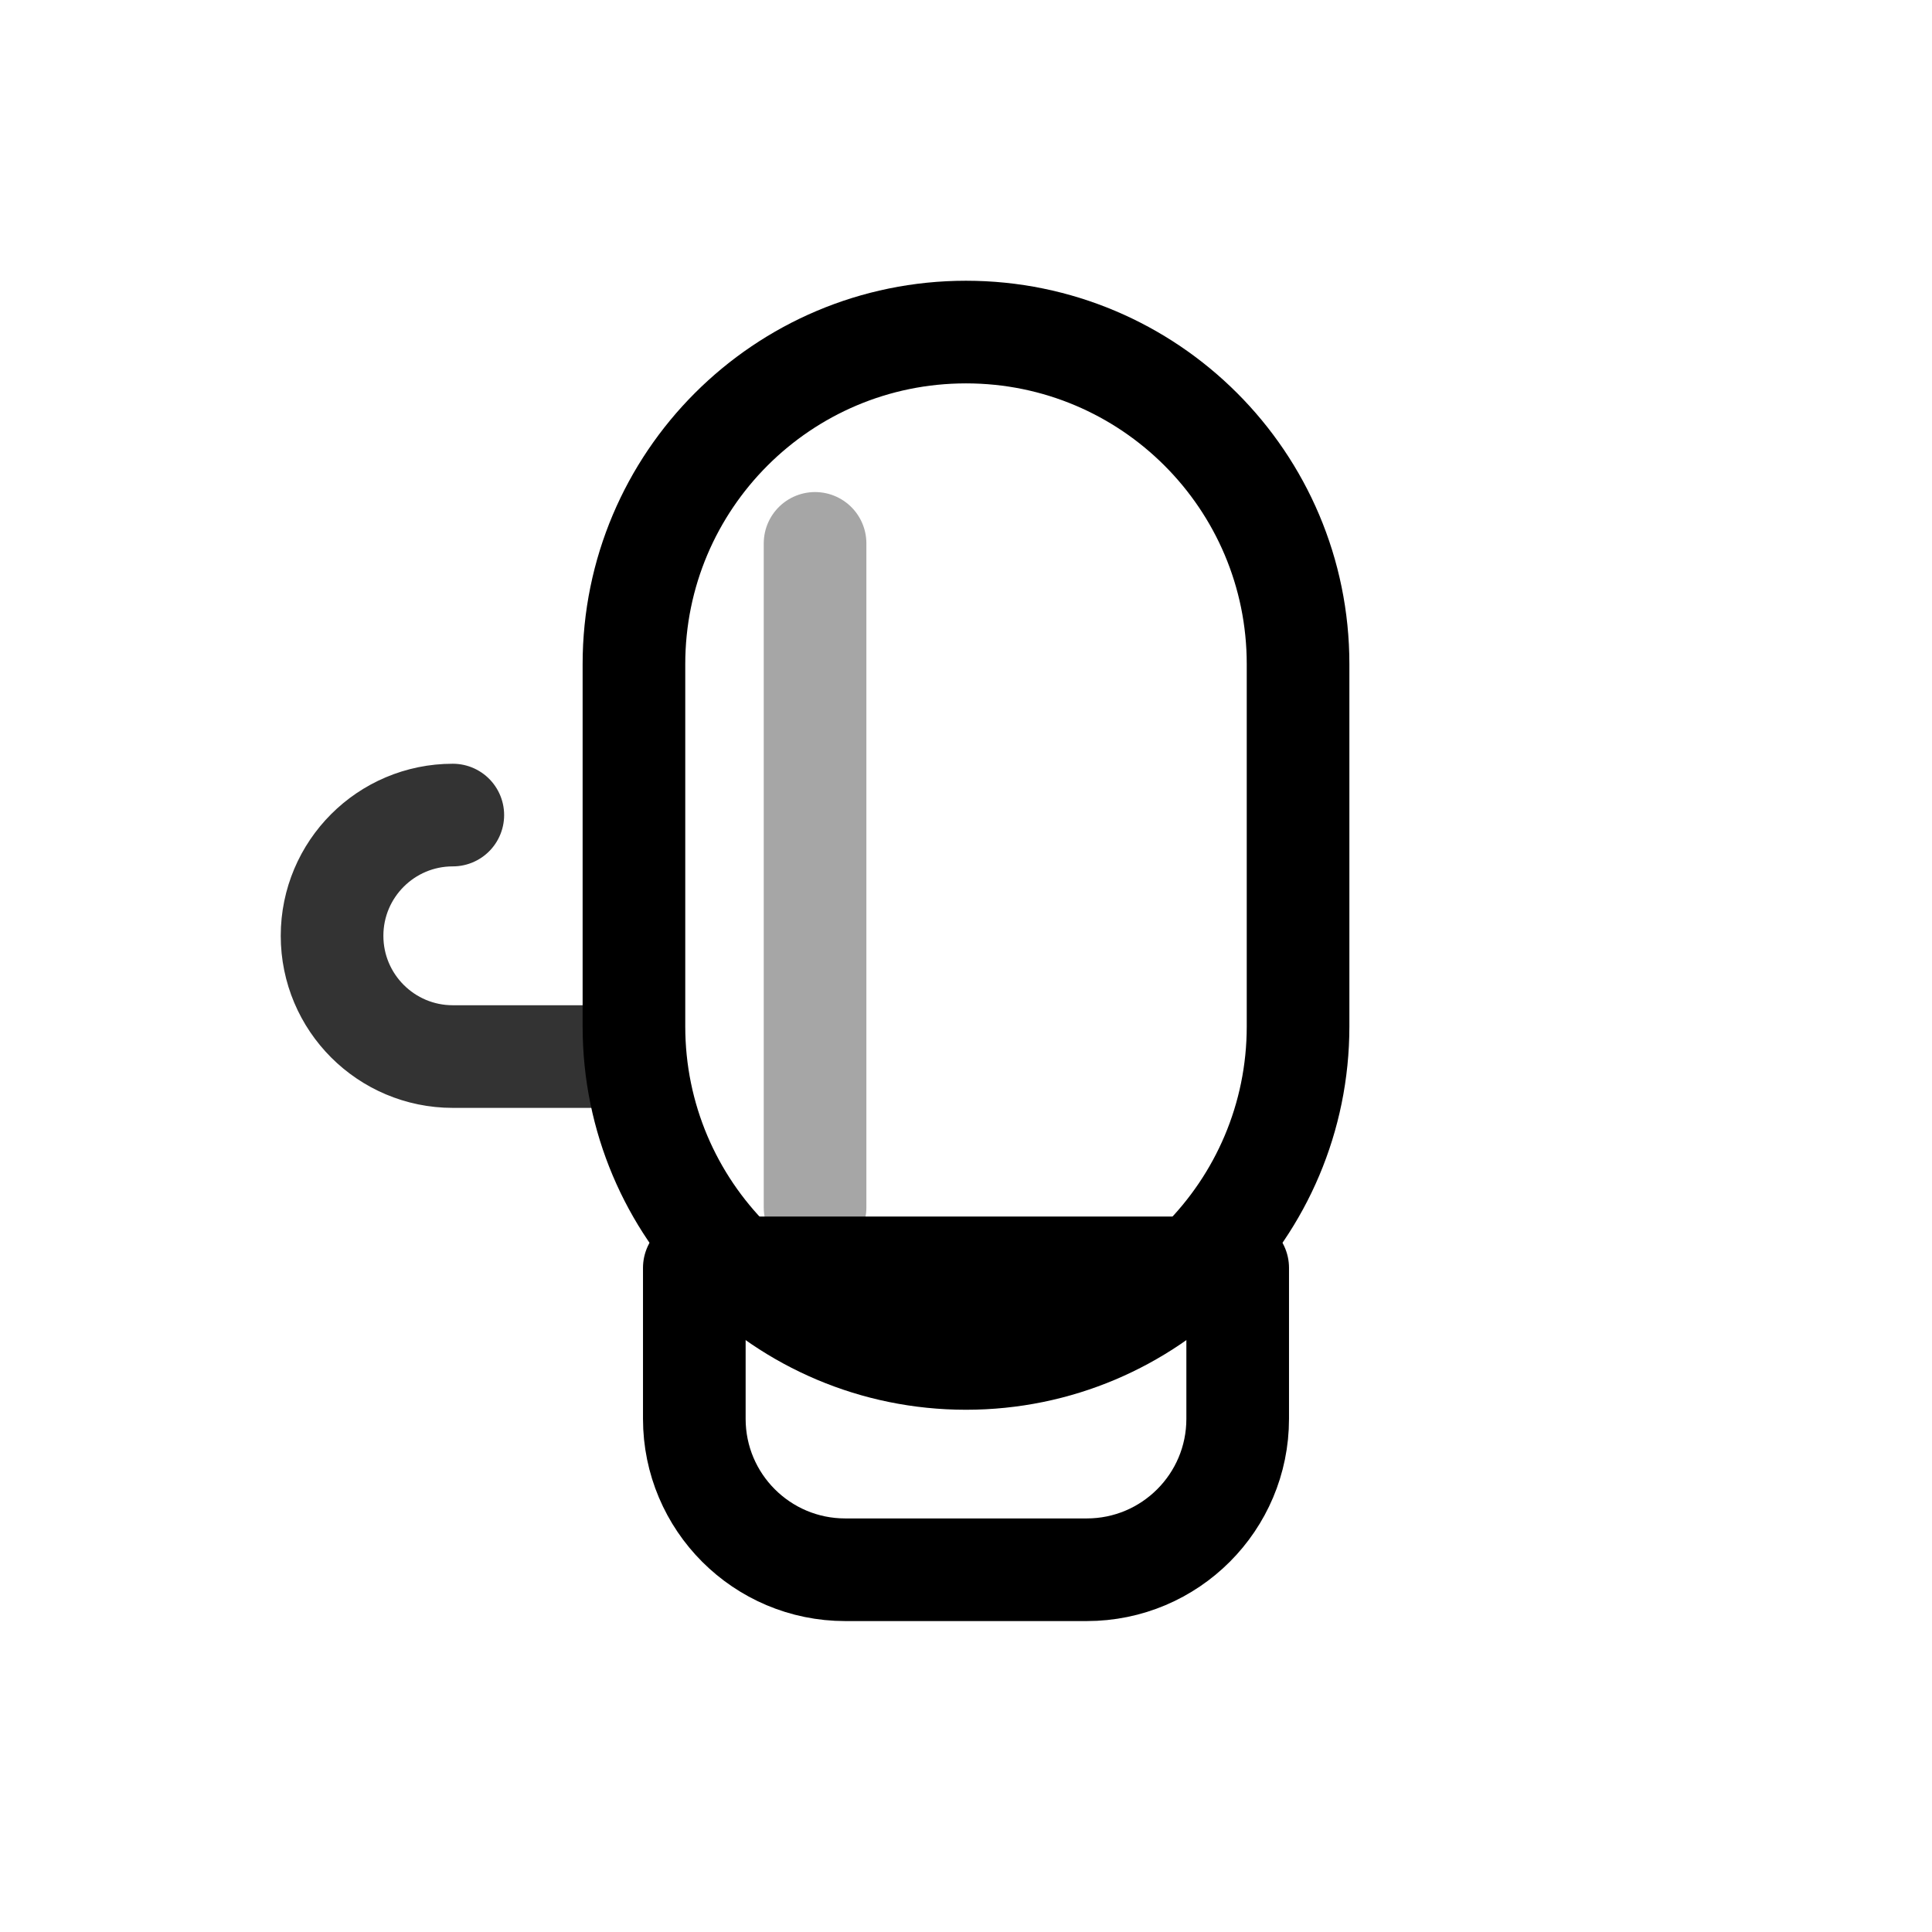
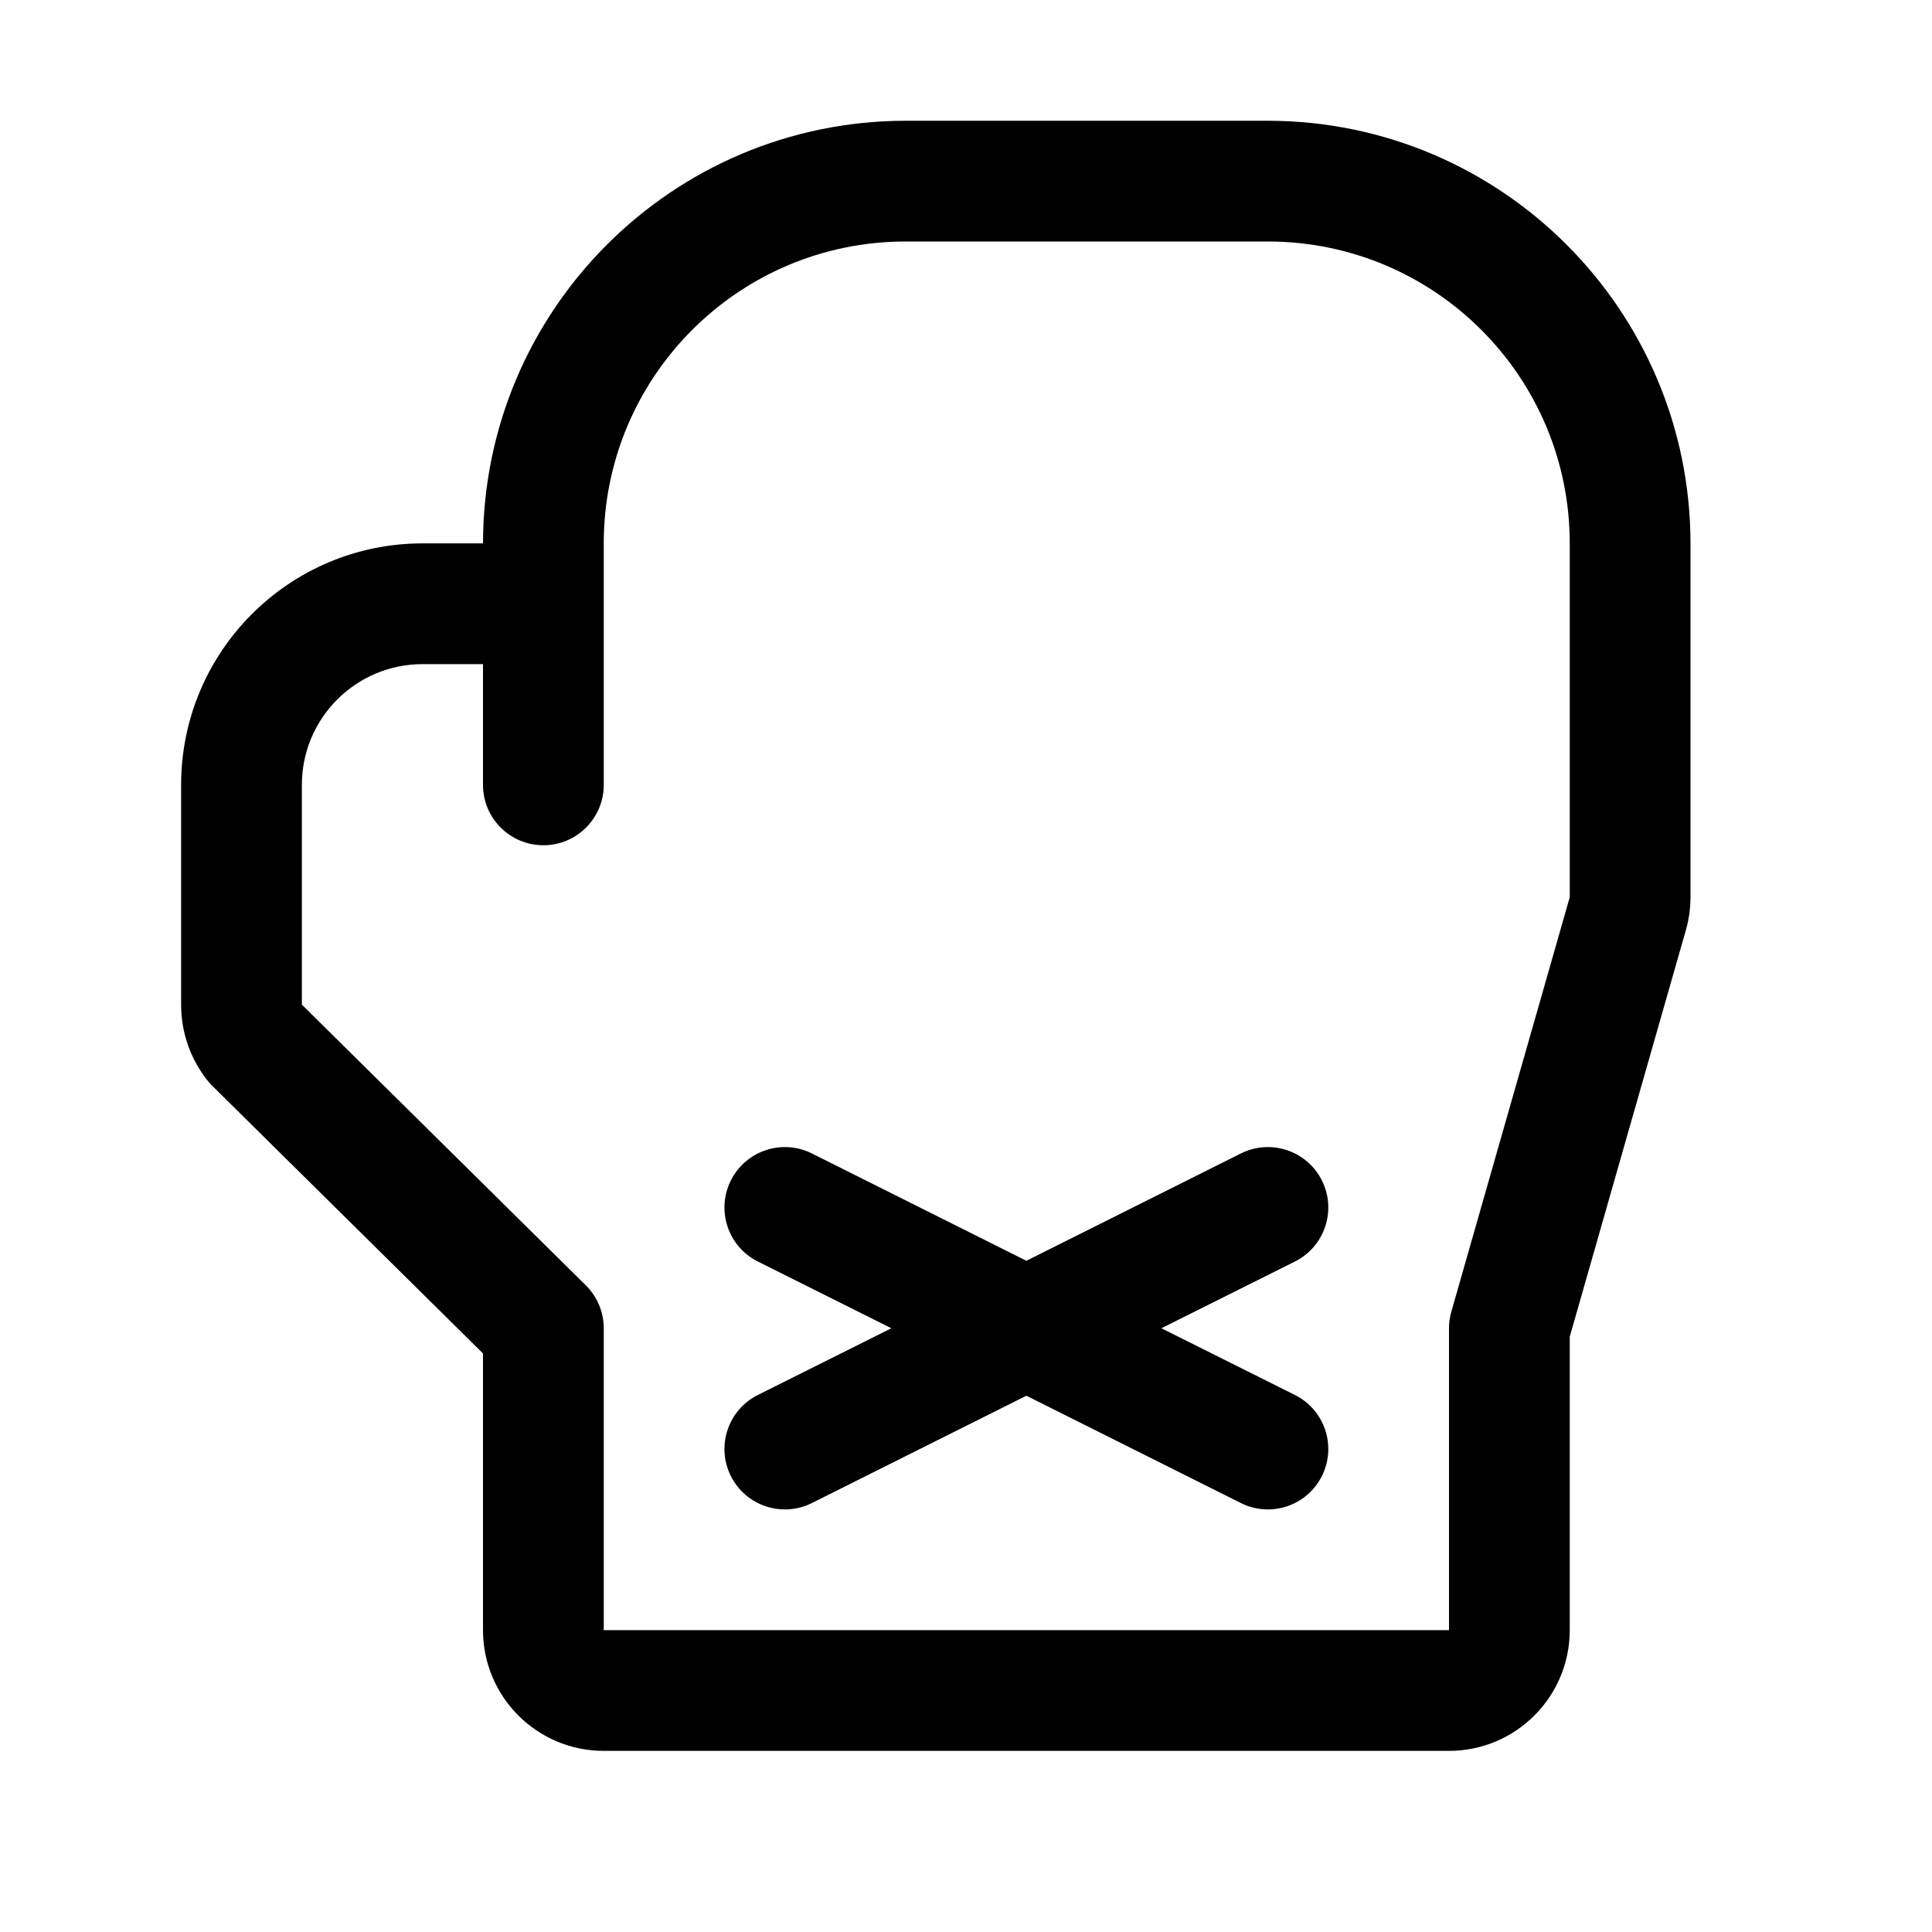
- <svg xmlns="http://www.w3.org/2000/svg" viewBox="0 0 64 64" fill="none" stroke="currentColor" stroke-width="3.4" stroke-linecap="round" stroke-linejoin="round" role="img" aria-label="拳擊 Boxing">
-   <path d="M21 22a11 11 0 0 1 22 0v12a11 11 0 0 1-22 0z" />
-   <path d="M15 27a4 4 0 0 0 0 8h6" stroke-opacity=".8" />
-   <path d="M23 42h18v5a5 5 0 0 1-5 5h-8a5 5 0 0 1-5-5z" />
-   <path d="M27 18v22" stroke-opacity=".35" />
+ <svg xmlns="http://www.w3.org/2000/svg" viewBox="0 0 256 256" fill="currentColor">
+   <path d="M168,16H120A56.06,56.06,0,0,0,64,72H56a32,32,0,0,0-32,32v29.19a16.09,16.09,0,0,0,3.51,10,8,8,0,0,0,.62.69L64,179.34V216a16,16,0,0,0,16,16H192a16,16,0,0,0,16-16V177.12l15.38-53.85a15.89,15.89,0,0,0,.62-4.39V72A56.06,56.06,0,0,0,168,16Zm40,102.88L192.31,173.8A7.85,7.85,0,0,0,192,176v40H80V176a8,8,0,0,0-2.38-5.69L40,133.12V104A16,16,0,0,1,56,88h8v16a8,8,0,0,0,16,0V72a40,40,0,0,1,40-40h48a40,40,0,0,1,40,40Zm-36.42,48.28L153.89,176l17.69,8.84a8,8,0,0,1-7.16,14.32L136,184.94l-28.42,14.22a8,8,0,1,1-7.16-14.32L118.11,176l-17.69-8.84a8,8,0,1,1,7.16-14.32L136,167.06l28.42-14.22a8,8,0,1,1,7.16,14.32Z" />
</svg>
